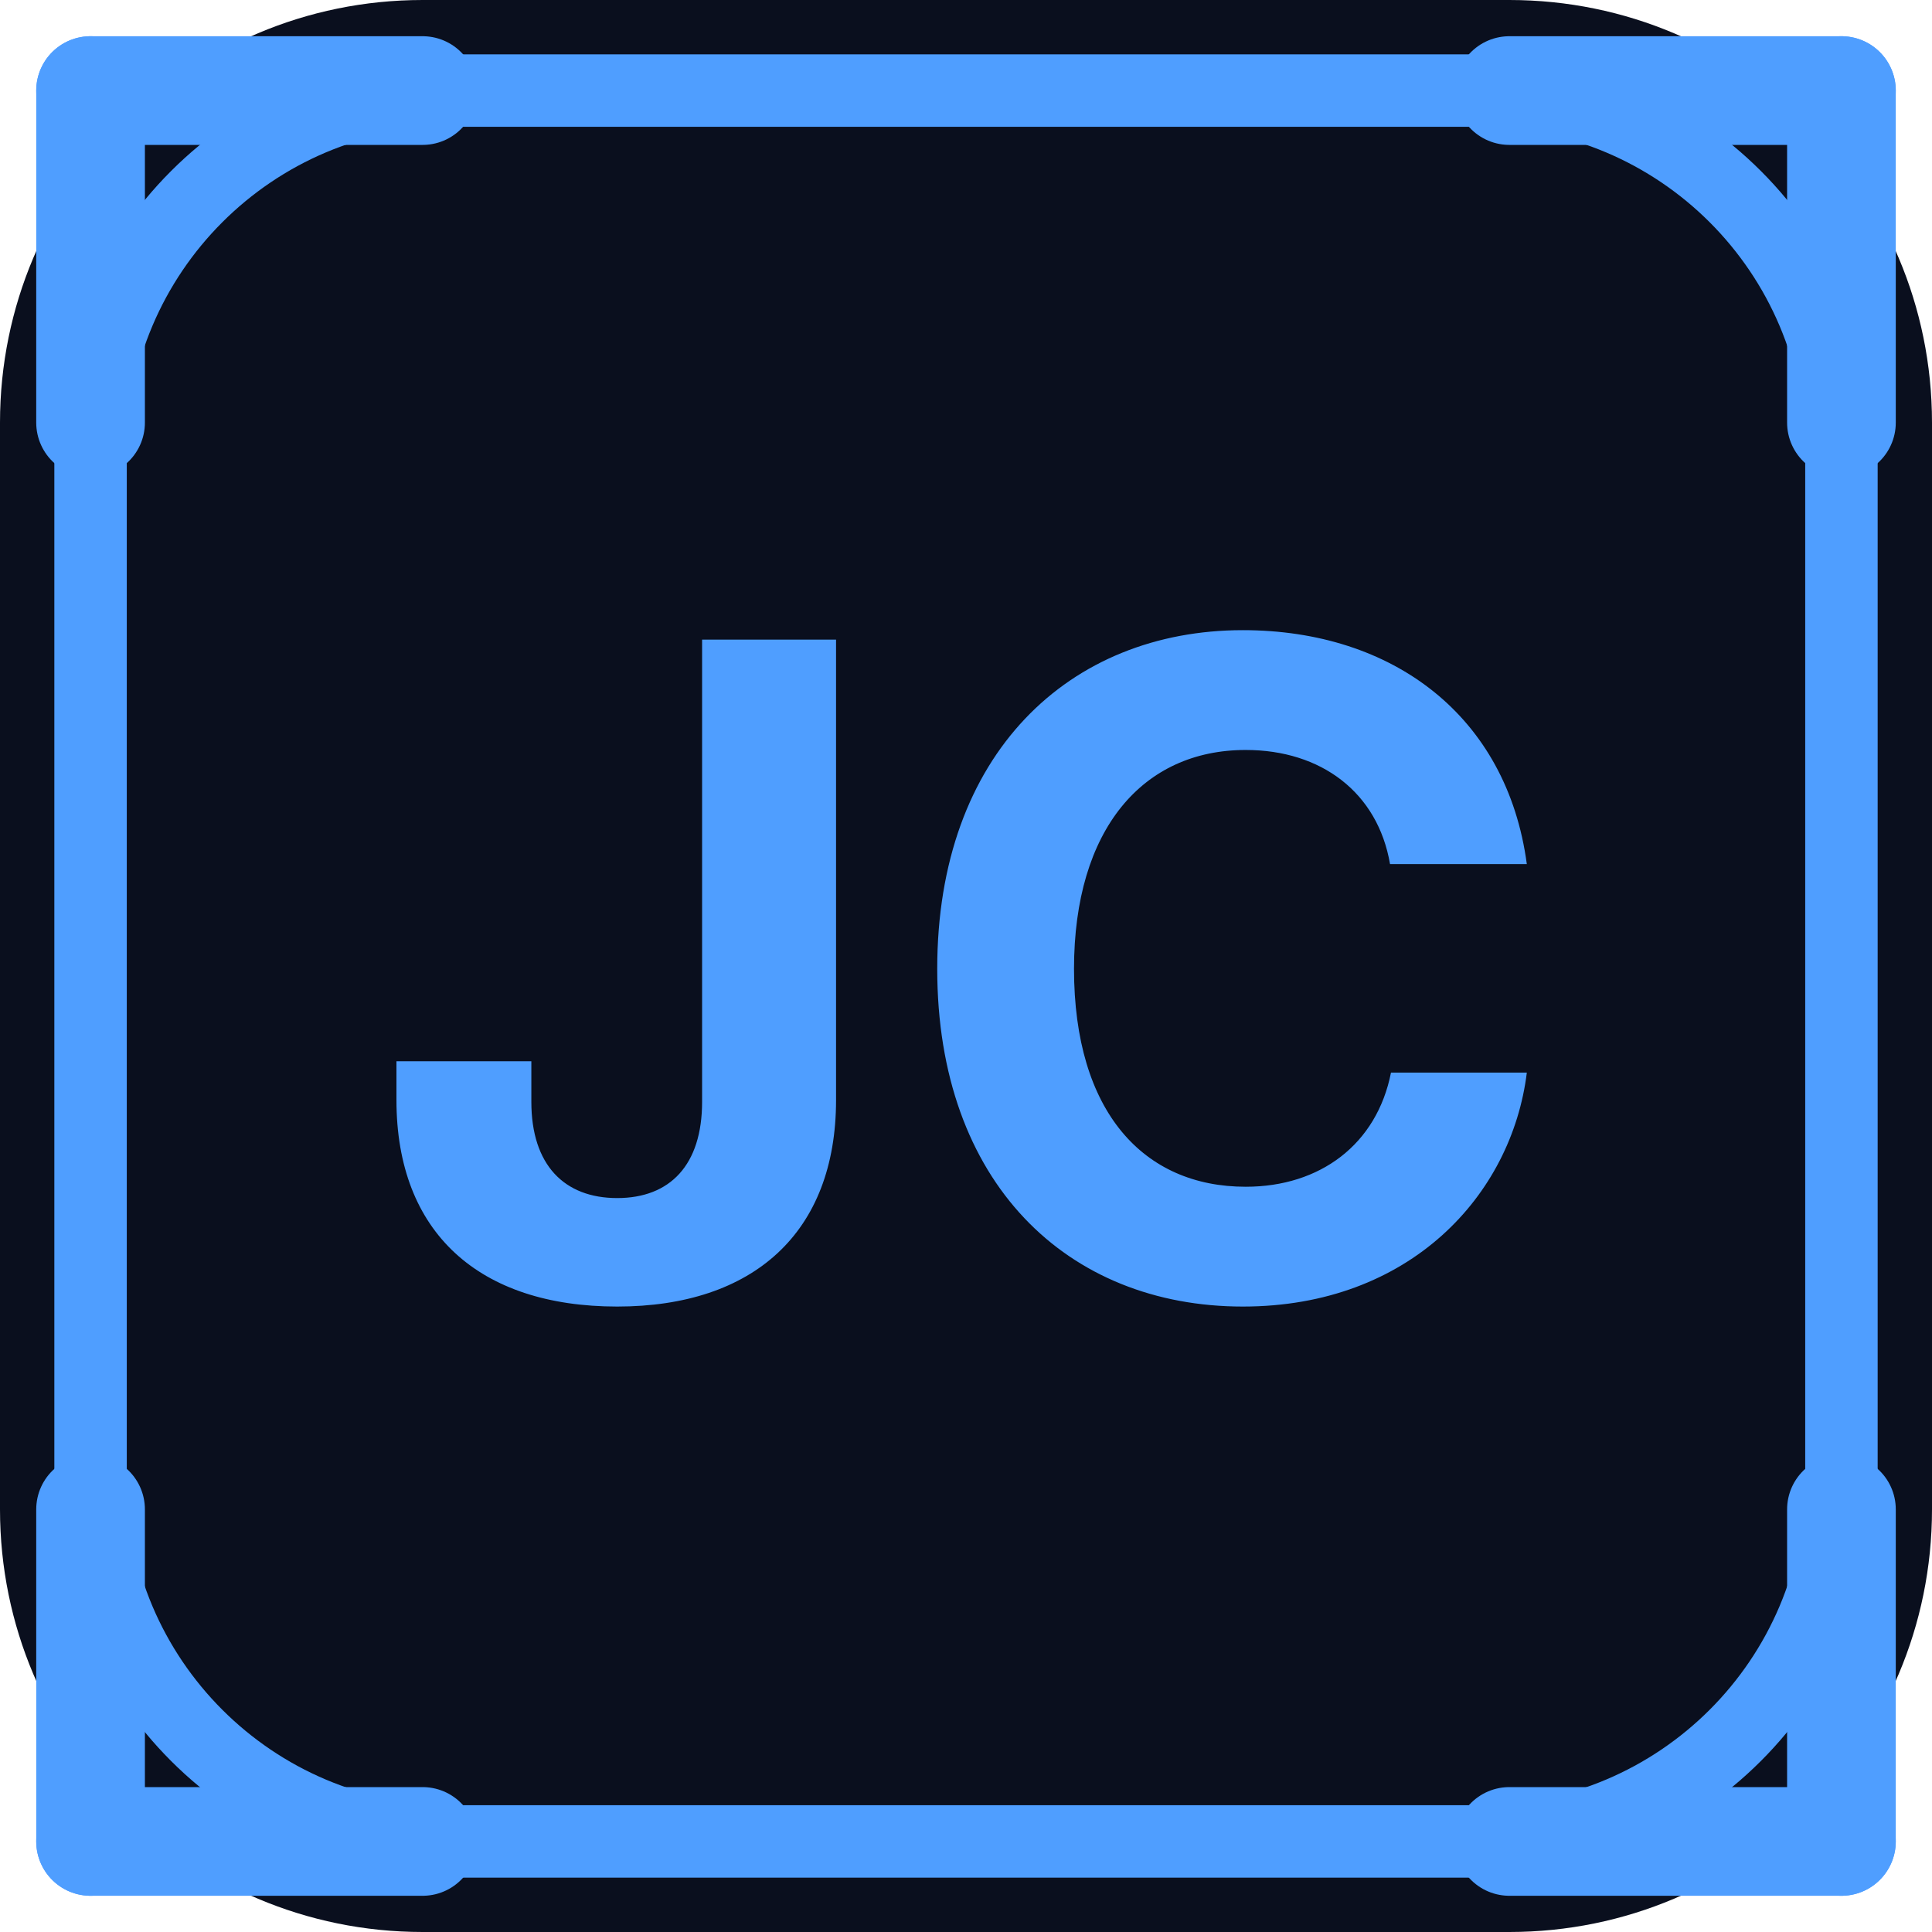
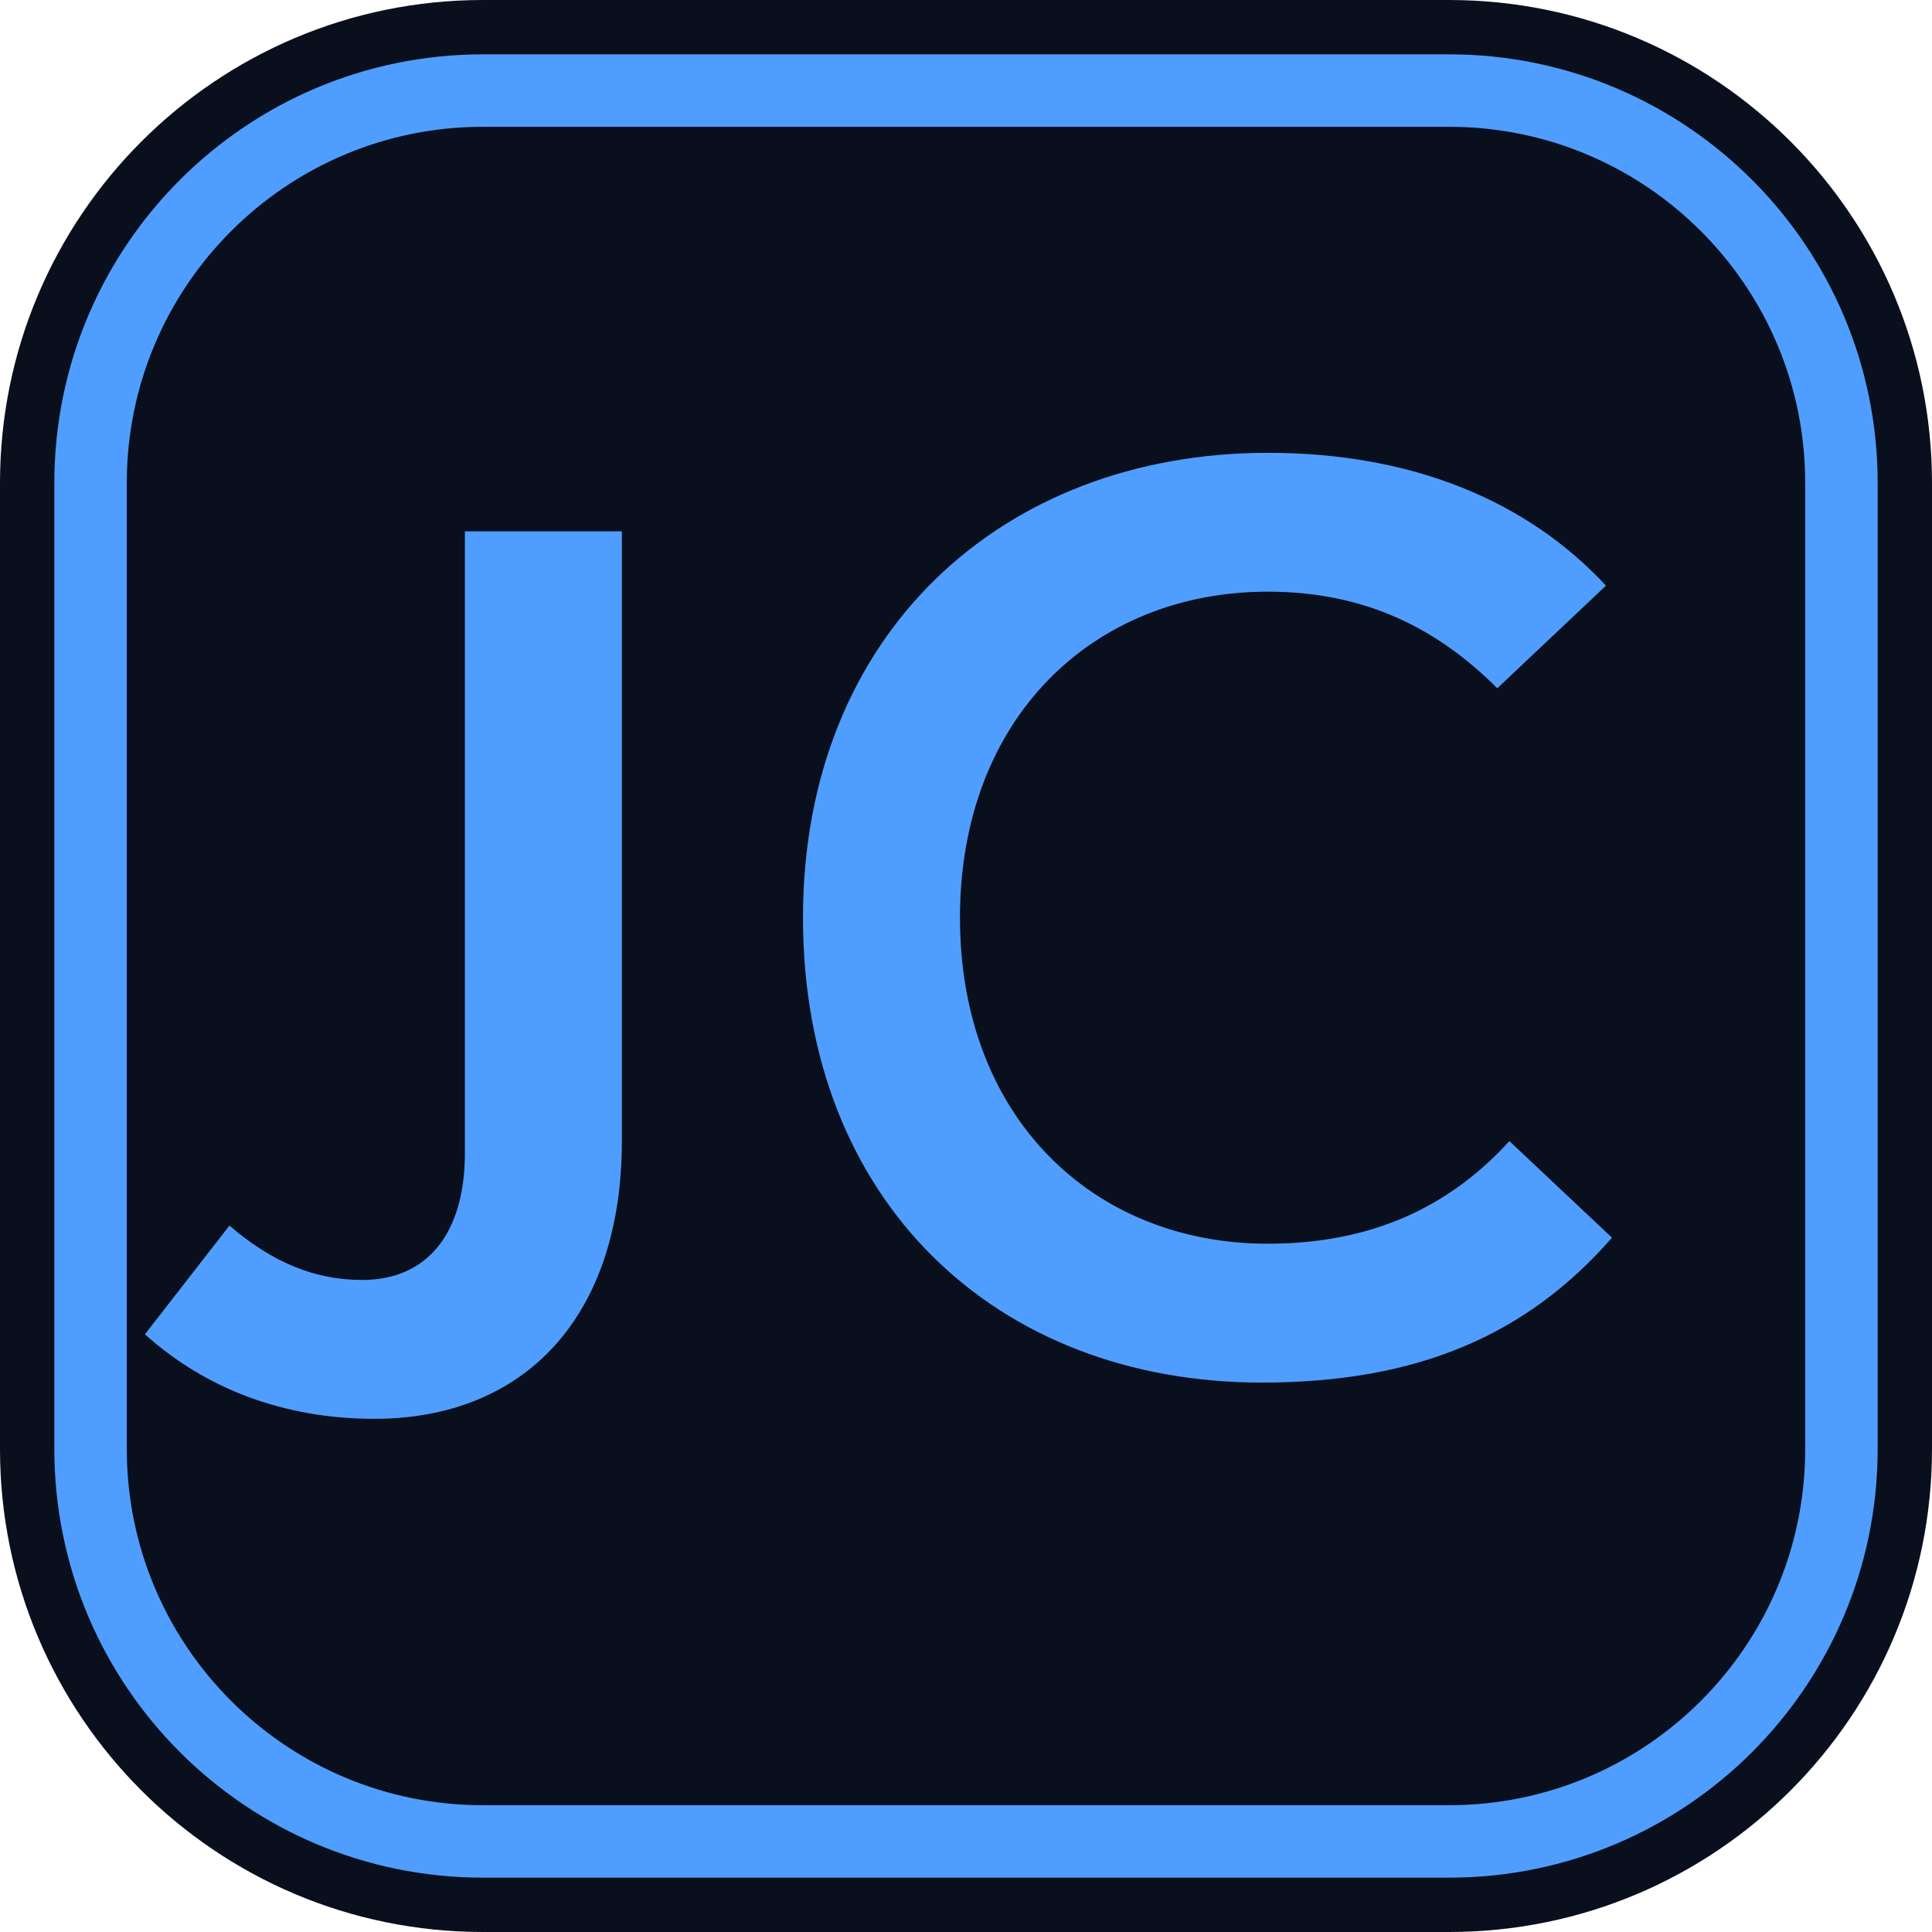
- <svg xmlns="http://www.w3.org/2000/svg" viewBox="0 0 32 32">
-   <rect width="32" height="32" rx="7" fill="#0a0f1e" />
-   <rect x="1.5" y="1.5" width="29" height="29" rx="6" fill="none" stroke="#4f9eff" stroke-width="1.2" />
-   <line x1="1.5" y1="7" x2="1.5" y2="1.5" stroke="#4f9eff" stroke-width="1.8" stroke-linecap="round" />
-   <line x1="1.5" y1="1.5" x2="7" y2="1.5" stroke="#4f9eff" stroke-width="1.8" stroke-linecap="round" />
-   <line x1="30.5" y1="7" x2="30.5" y2="1.5" stroke="#4f9eff" stroke-width="1.8" stroke-linecap="round" />
-   <line x1="30.5" y1="1.5" x2="25" y2="1.5" stroke="#4f9eff" stroke-width="1.8" stroke-linecap="round" />
-   <line x1="1.5" y1="25" x2="1.5" y2="30.5" stroke="#4f9eff" stroke-width="1.8" stroke-linecap="round" />
-   <line x1="1.5" y1="30.5" x2="7" y2="30.5" stroke="#4f9eff" stroke-width="1.8" stroke-linecap="round" />
-   <line x1="30.5" y1="25" x2="30.5" y2="30.5" stroke="#4f9eff" stroke-width="1.8" stroke-linecap="round" />
-   <line x1="30.5" y1="30.5" x2="25" y2="30.5" stroke="#4f9eff" stroke-width="1.8" stroke-linecap="round" />
-   <text x="16" y="21.5" font-family="Inter, sans-serif" font-size="15" font-weight="700" fill="#4f9eff" text-anchor="middle">JC</text>
+ <svg xmlns="http://www.w3.org/2000/svg" width="32" height="32" viewBox="0 0 32 32" role="img" aria-hidden="true">
+   <rect width="32" height="32" rx="8" fill="#0a0f1e" />
+   <rect x="1.5" y="1.5" width="29" height="29" rx="6.5" fill="none" stroke="#4f9eff" stroke-width="1.2" />
+   <path d="M10.3 8.8v10.1c0 2.9-1.6 4.6-4.1 4.6-1.5 0-2.8-.5-3.8-1.4l1.4-1.8c.7.6 1.4.9 2.2.9 1.1 0 1.7-.8 1.7-2.1V8.8h2.6Z" fill="#4f9eff" />
+   <path d="M24.8 11.4c-1-1-2.2-1.6-3.8-1.6-2.9 0-5.1 2.1-5.1 5.4s2.2 5.4 5.1 5.4c1.7 0 3-.6 4-1.7l1.7 1.6c-1.4 1.6-3.2 2.4-5.8 2.4-4.4 0-7.6-3-7.6-7.7s3.3-7.7 7.7-7.7c2.4 0 4.3.8 5.6 2.2l-1.8 1.7Z" fill="#4f9eff" />
</svg>
